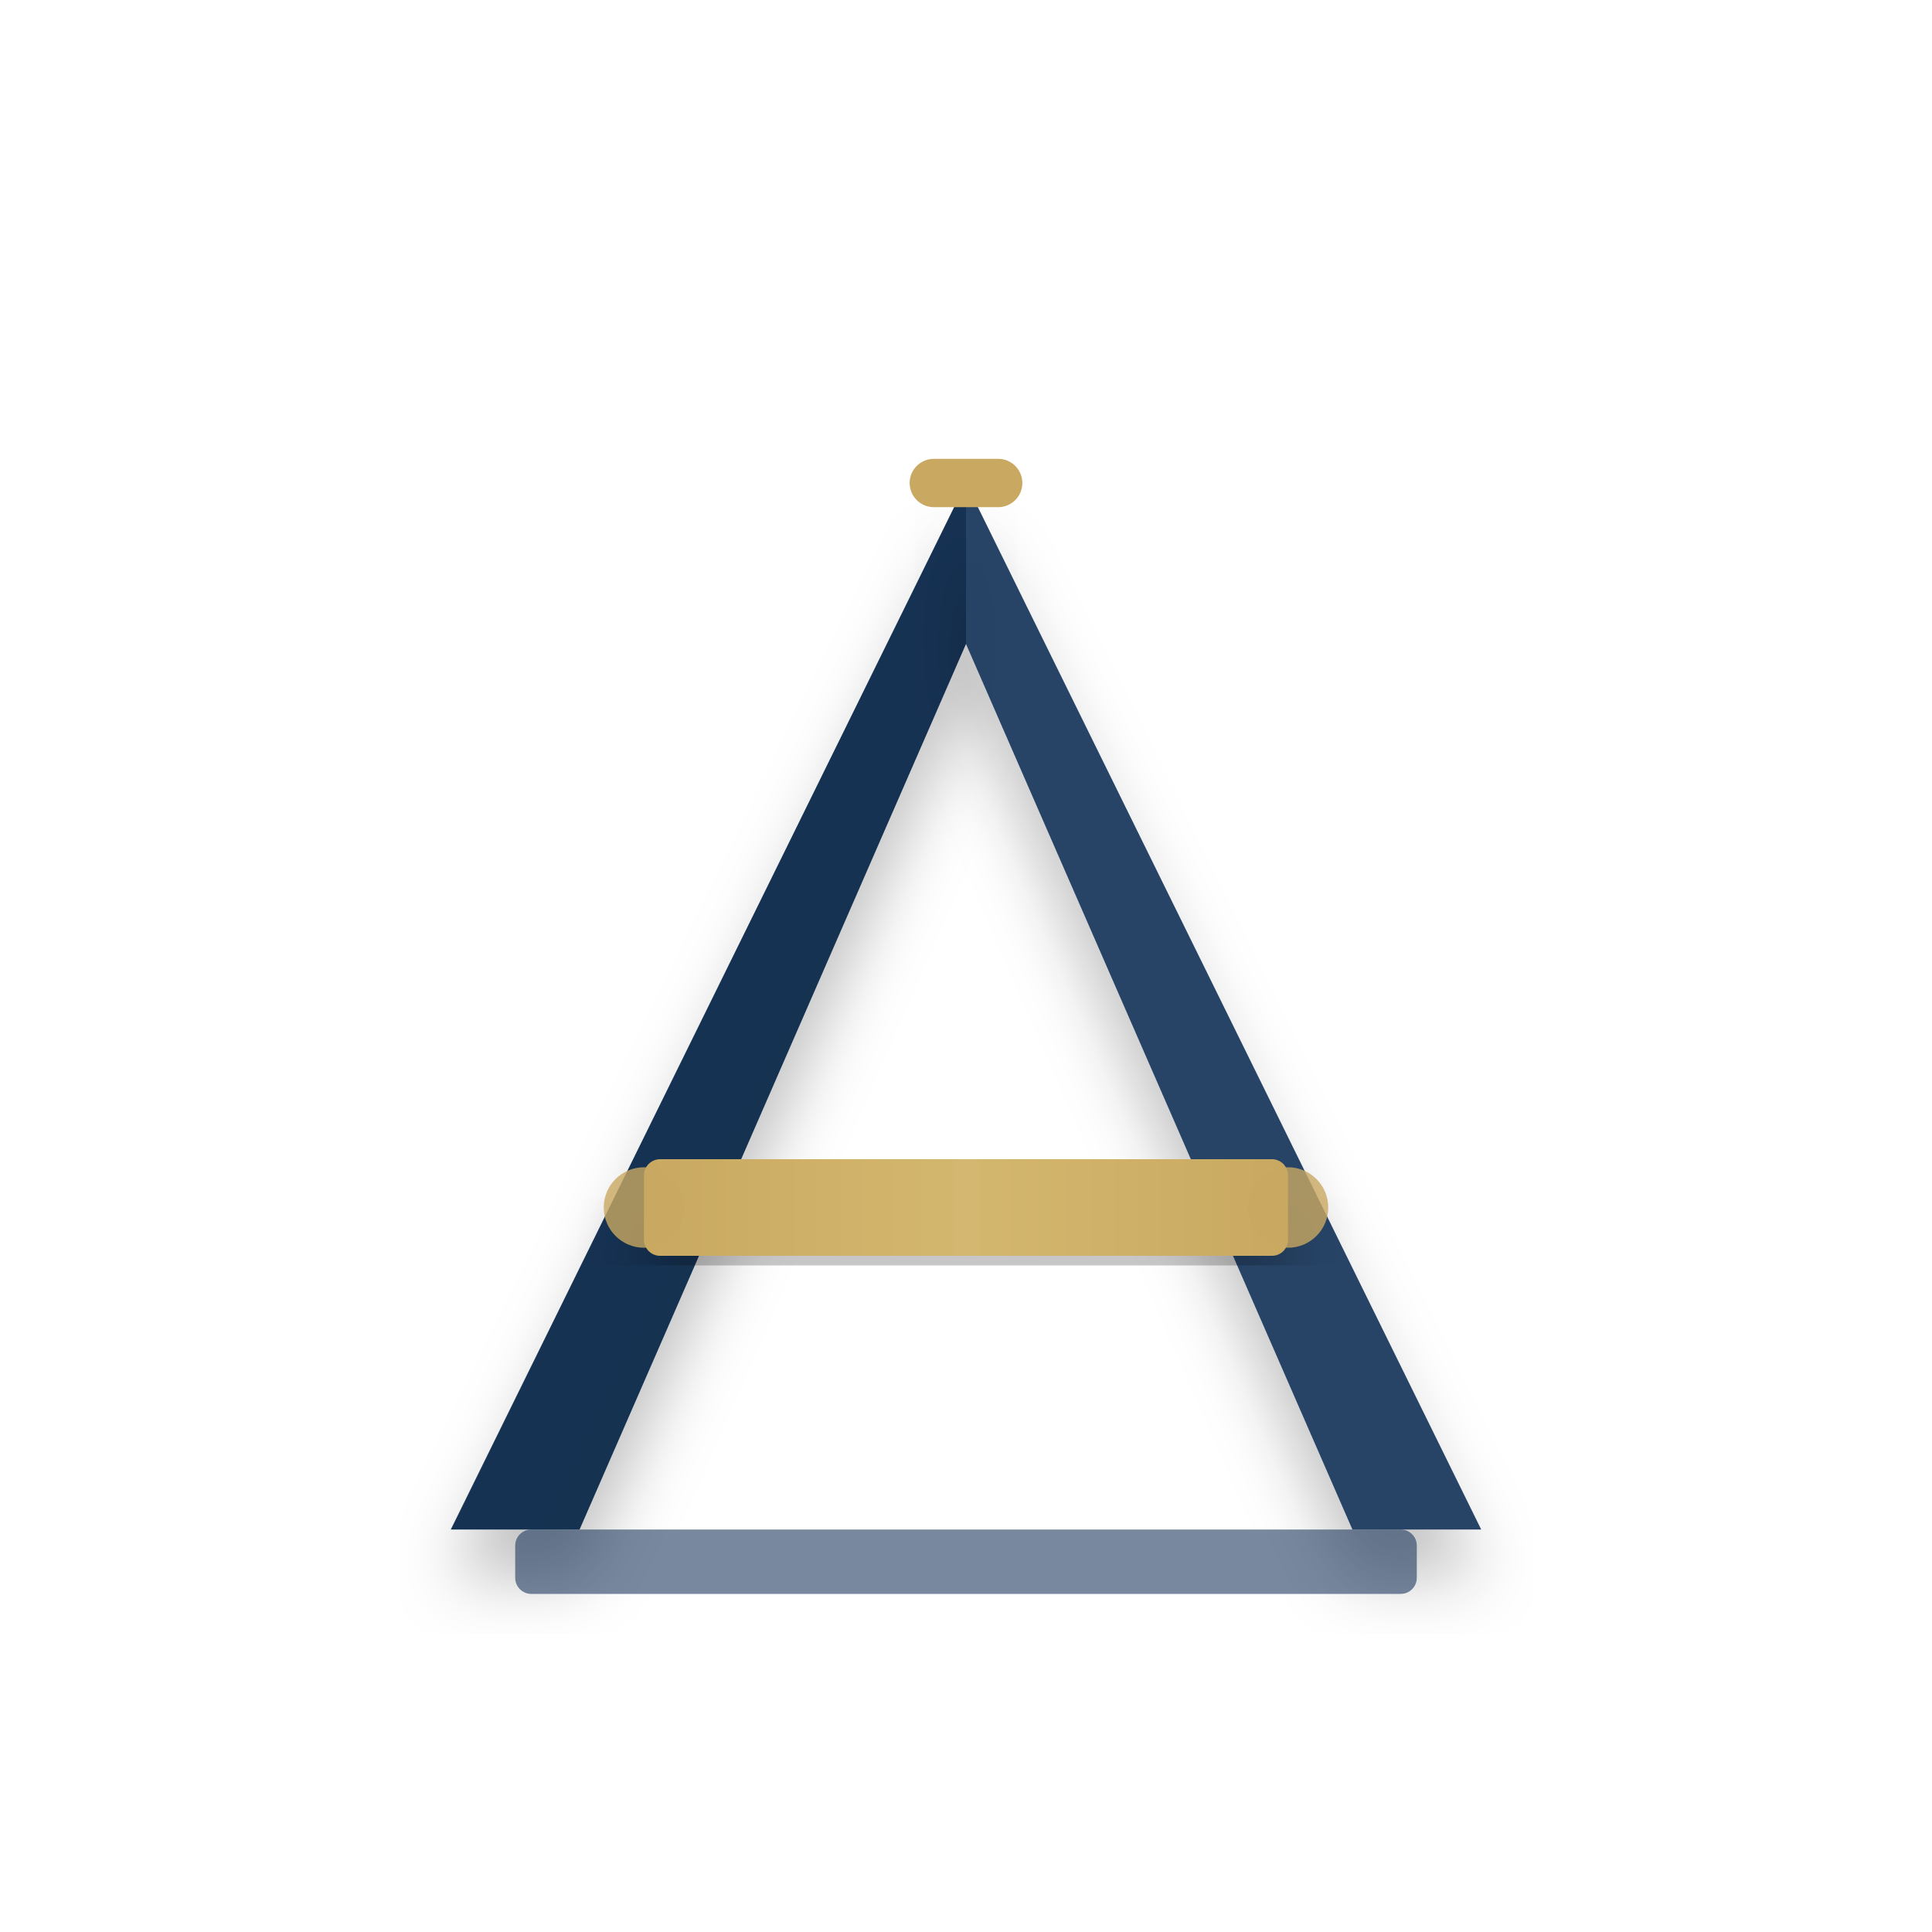
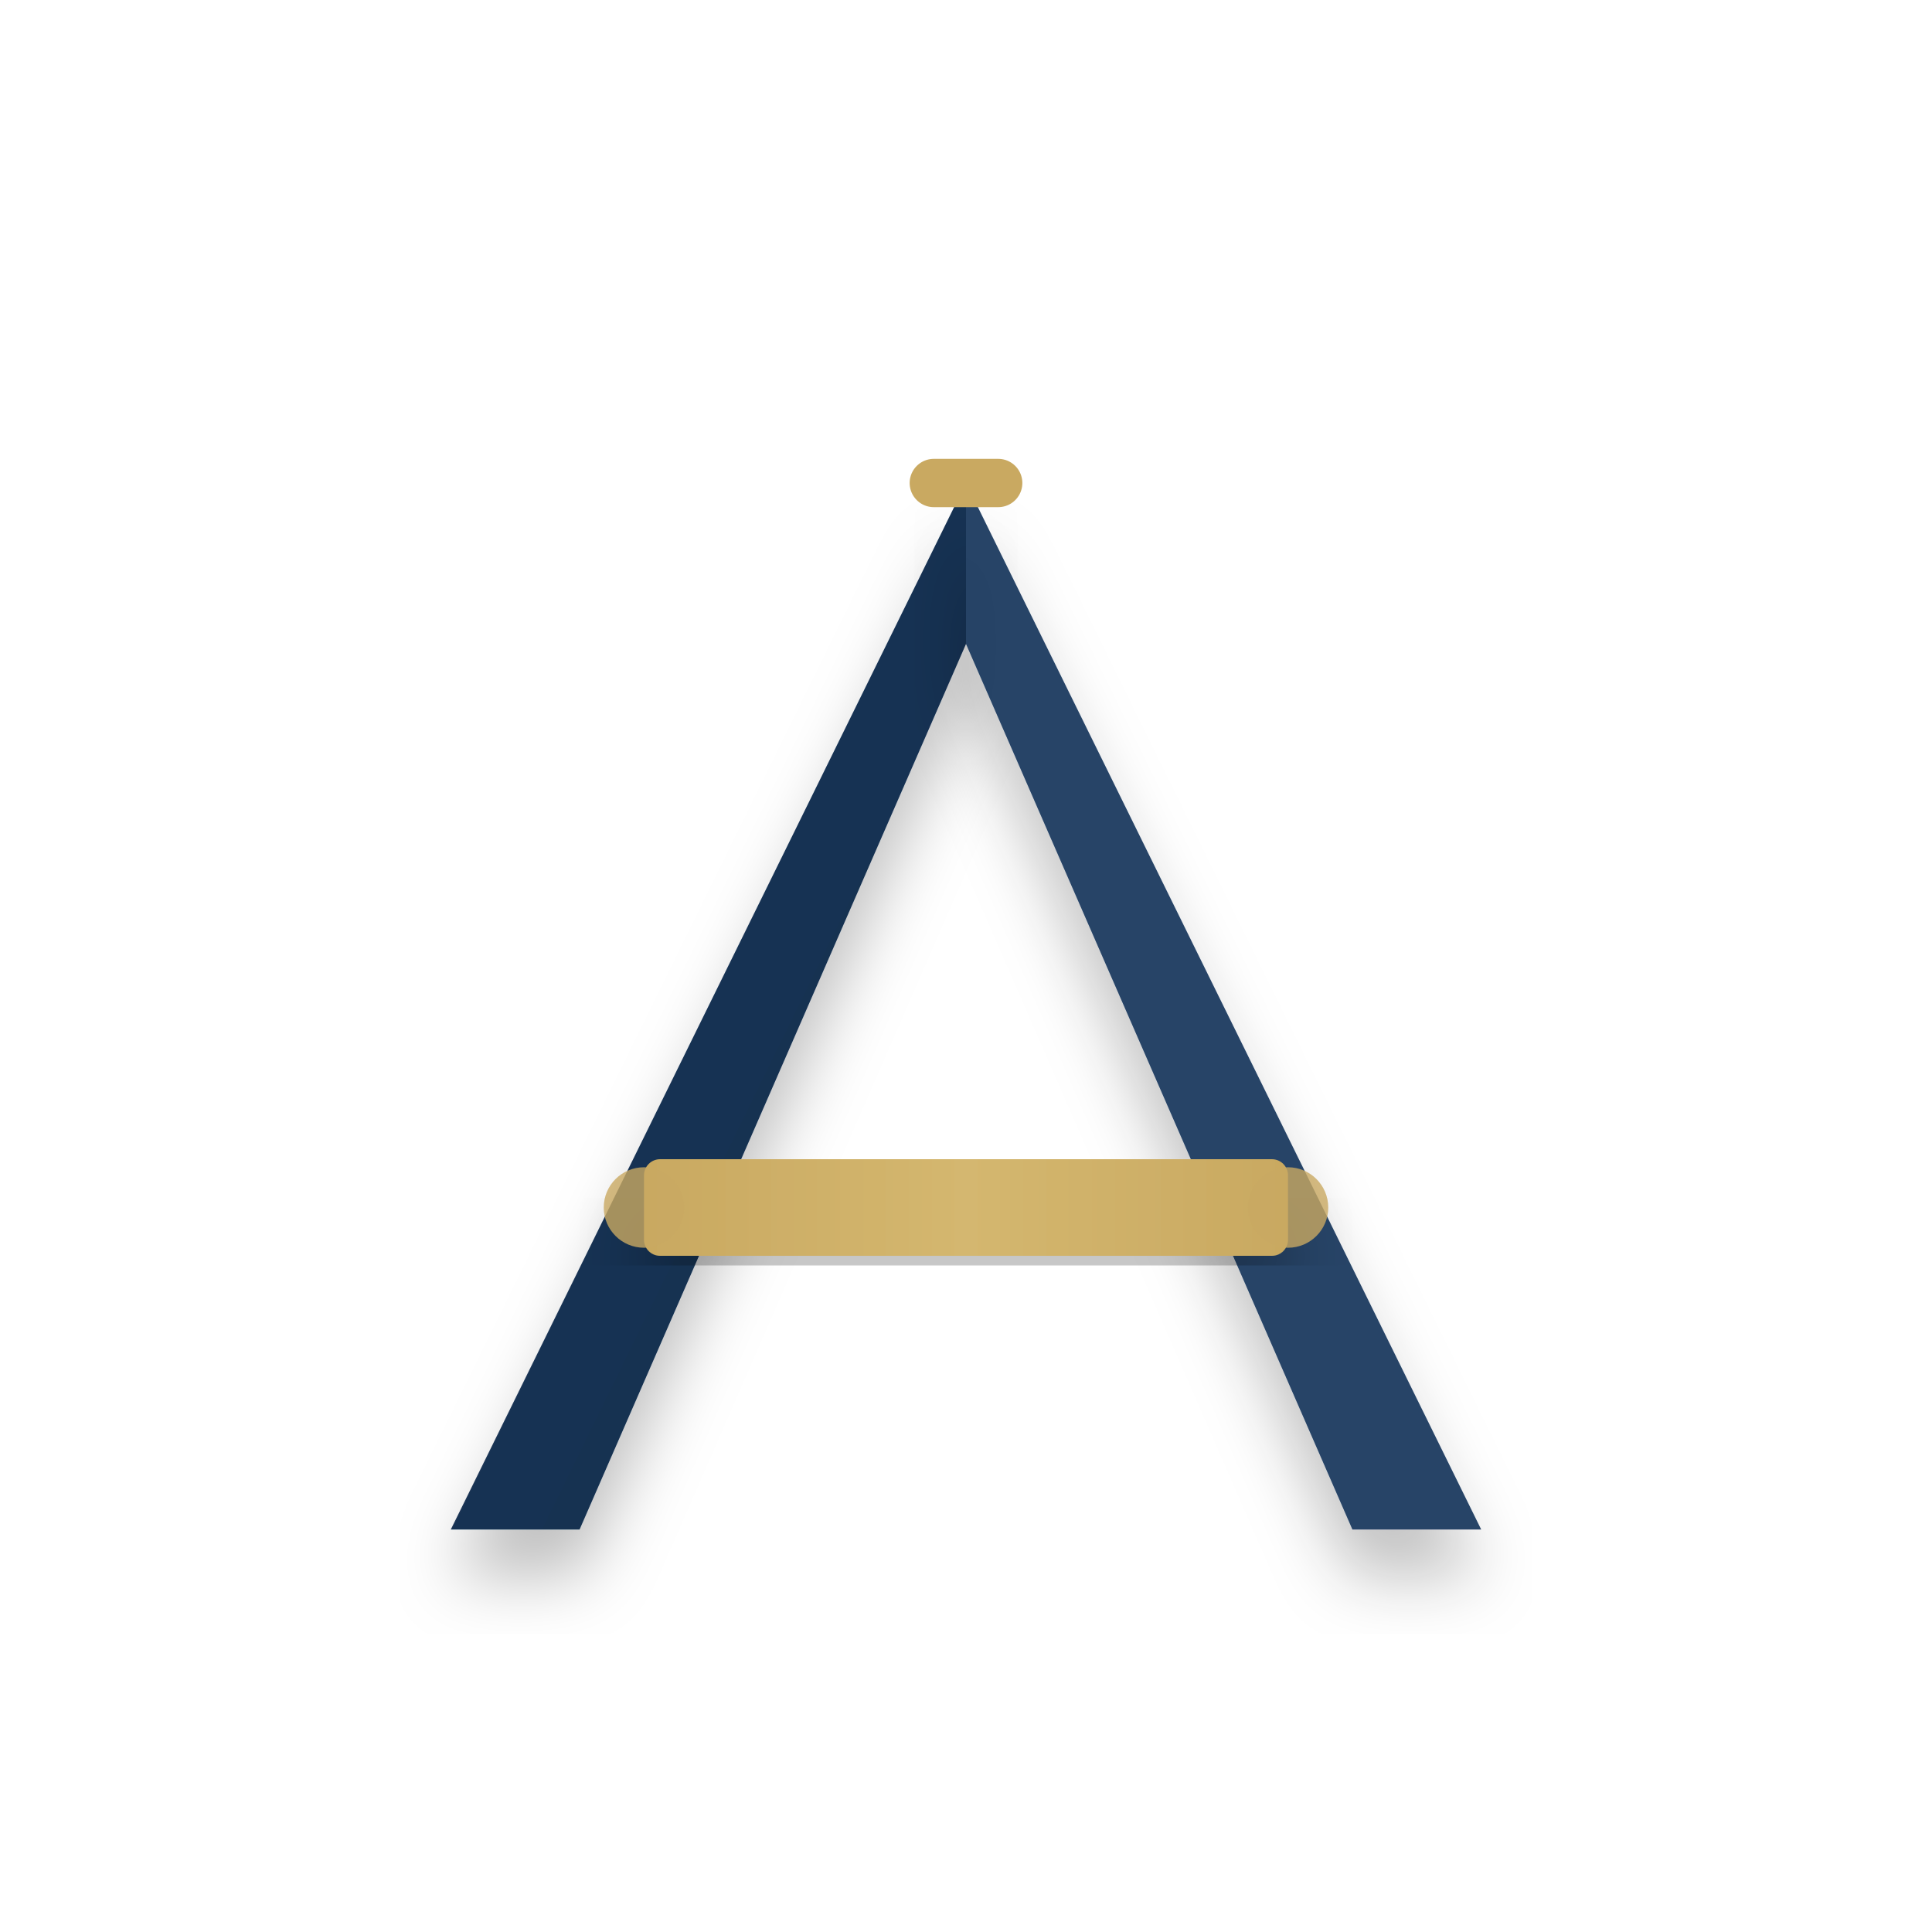
<svg xmlns="http://www.w3.org/2000/svg" width="120" height="120" viewBox="0 0 120 120">
  <defs>
    <linearGradient id="navySlope" x1="0%" y1="0%" x2="100%" y2="100%">
      <stop offset="0%" stop-color="#1e3a5f" />
      <stop offset="100%" stop-color="#152d48" />
    </linearGradient>
    <linearGradient id="goldBeam" x1="0%" y1="0%" x2="100%" y2="0%">
      <stop offset="0%" stop-color="#c9a961" />
      <stop offset="50%" stop-color="#d4b76f" />
      <stop offset="100%" stop-color="#c9a961" />
    </linearGradient>
    <filter id="iconShadow">
      <feDropShadow dx="0" dy="3" stdDeviation="2" flood-opacity="0.25" />
    </filter>
  </defs>
  <g transform="translate(60, 20)">
    <path d="M 0,10 L -32,75 L -24,75 L 0,20 Z" fill="url(#navySlope)" filter="url(#iconShadow)" />
    <path d="M 0,10 L 32,75 L 24,75 L 0,20 Z" fill="#1e3a5f" opacity="0.95" filter="url(#iconShadow)" />
    <line x1="-2" y1="10" x2="2" y2="10" stroke="#c9a961" stroke-width="3" stroke-linecap="round" />
    <rect x="-20" y="52" width="40" height="6" fill="url(#goldBeam)" rx="1" filter="url(#iconShadow)" />
    <circle cx="-20" cy="55" r="2.5" fill="#c9a961" opacity="0.8" />
    <circle cx="20" cy="55" r="2.5" fill="#c9a961" opacity="0.8" />
-     <rect x="-28" y="75" width="56" height="4" fill="#1e3a5f" opacity="0.6" rx="1" />
  </g>
</svg>
